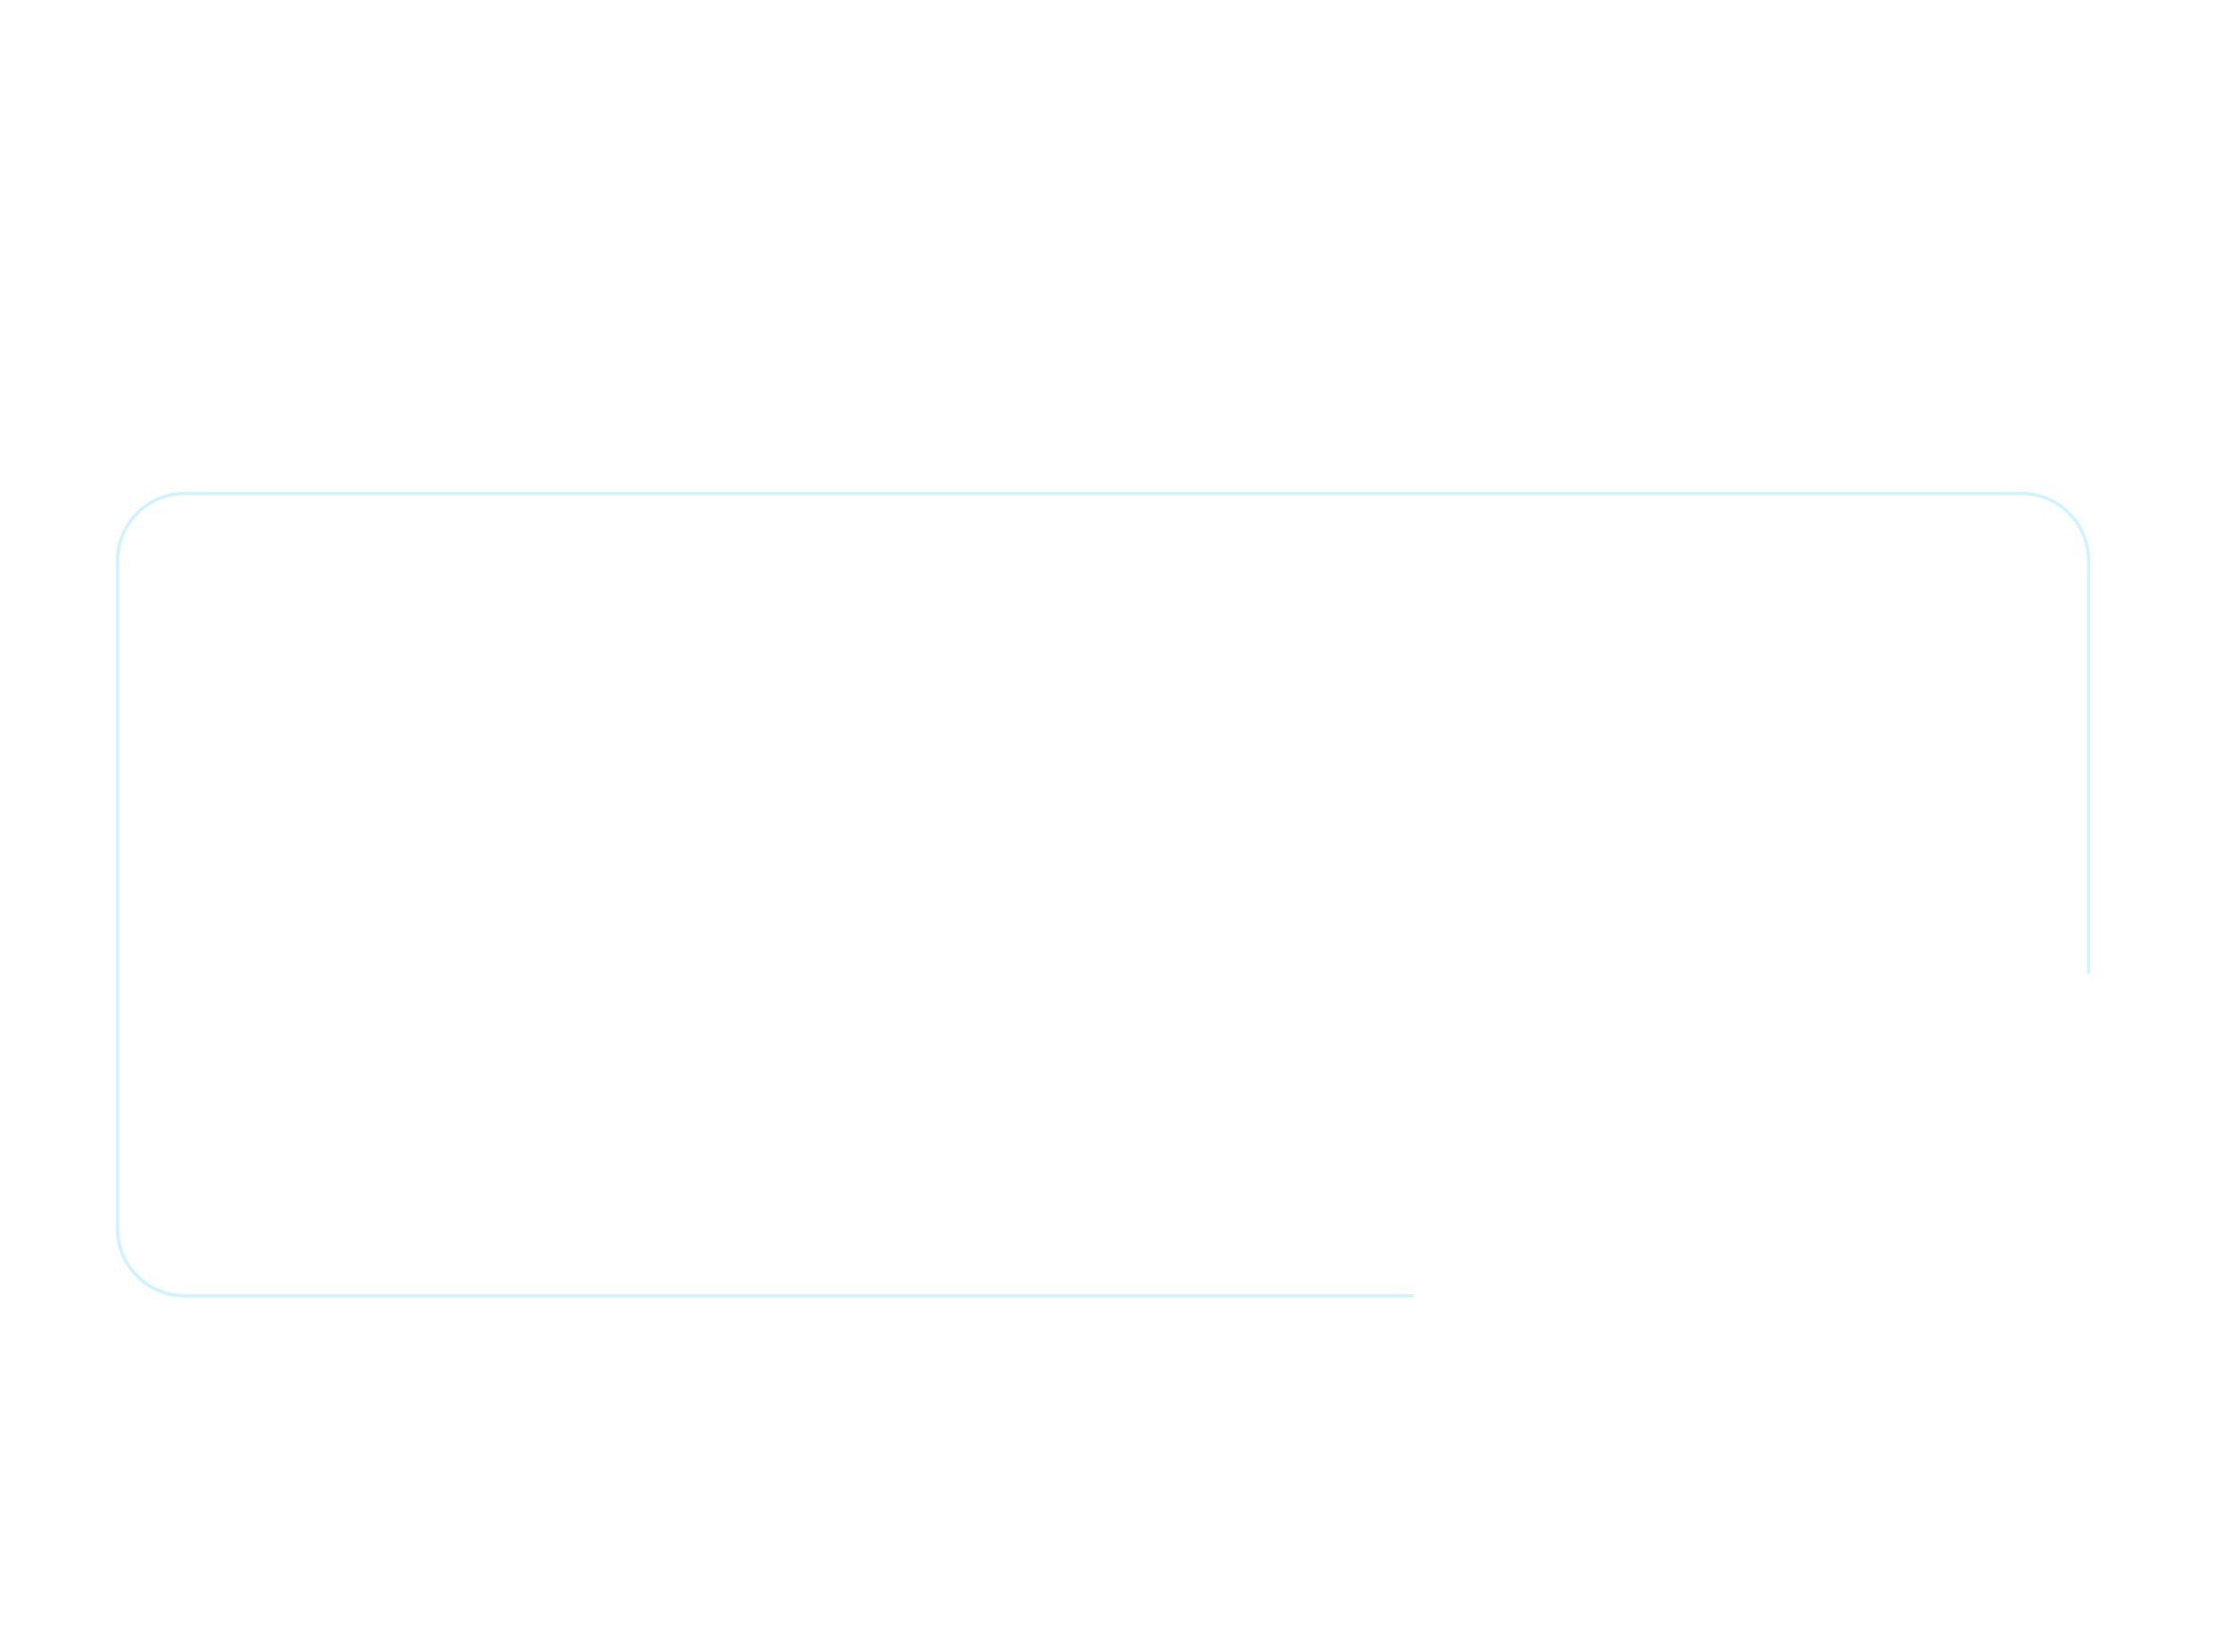
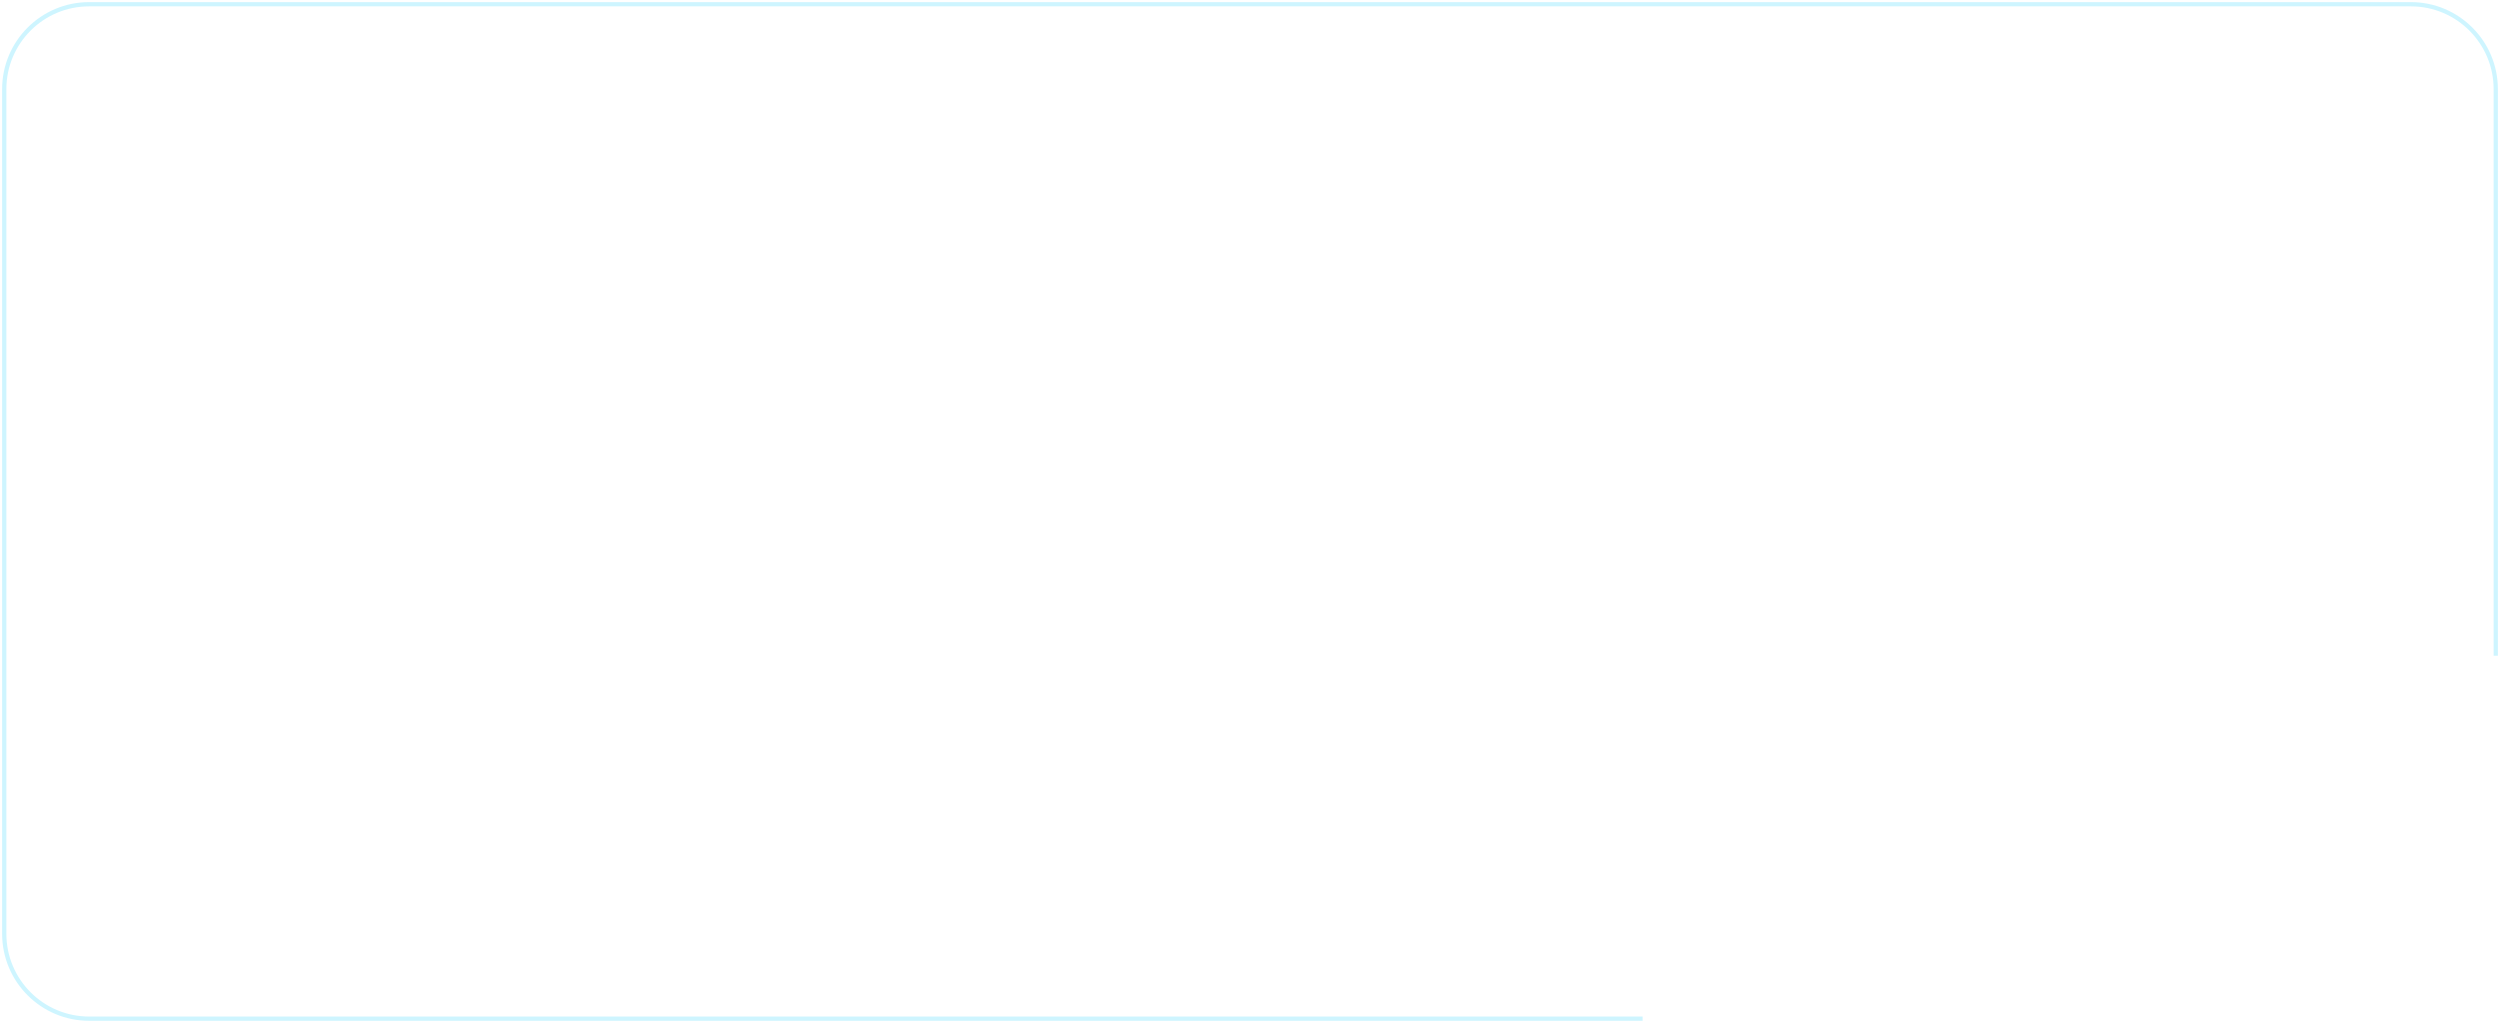
- <svg xmlns="http://www.w3.org/2000/svg" viewBox="0 0 665 492" fill="none">
-   <path d="M421 385.998H55c-11.046 0-20-8.954-20-20v-199c0-11.045 8.954-20 20-20h547c11.046 0 20 8.955 20 20V290" stroke="#CEF5FF" />
+ <svg xmlns="http://www.w3.org/2000/svg" width="589" height="241" viewBox="0 0 589 241" fill="none">
+   <path d="M387 239.998H21C9.954 239.998 1 231.044 1 219.998V20.998C1 9.953 9.954 0.998 21 0.998H568C579.046 0.998 588 9.953 588 20.998V154.498" stroke="#CEF5FF" />
</svg>
